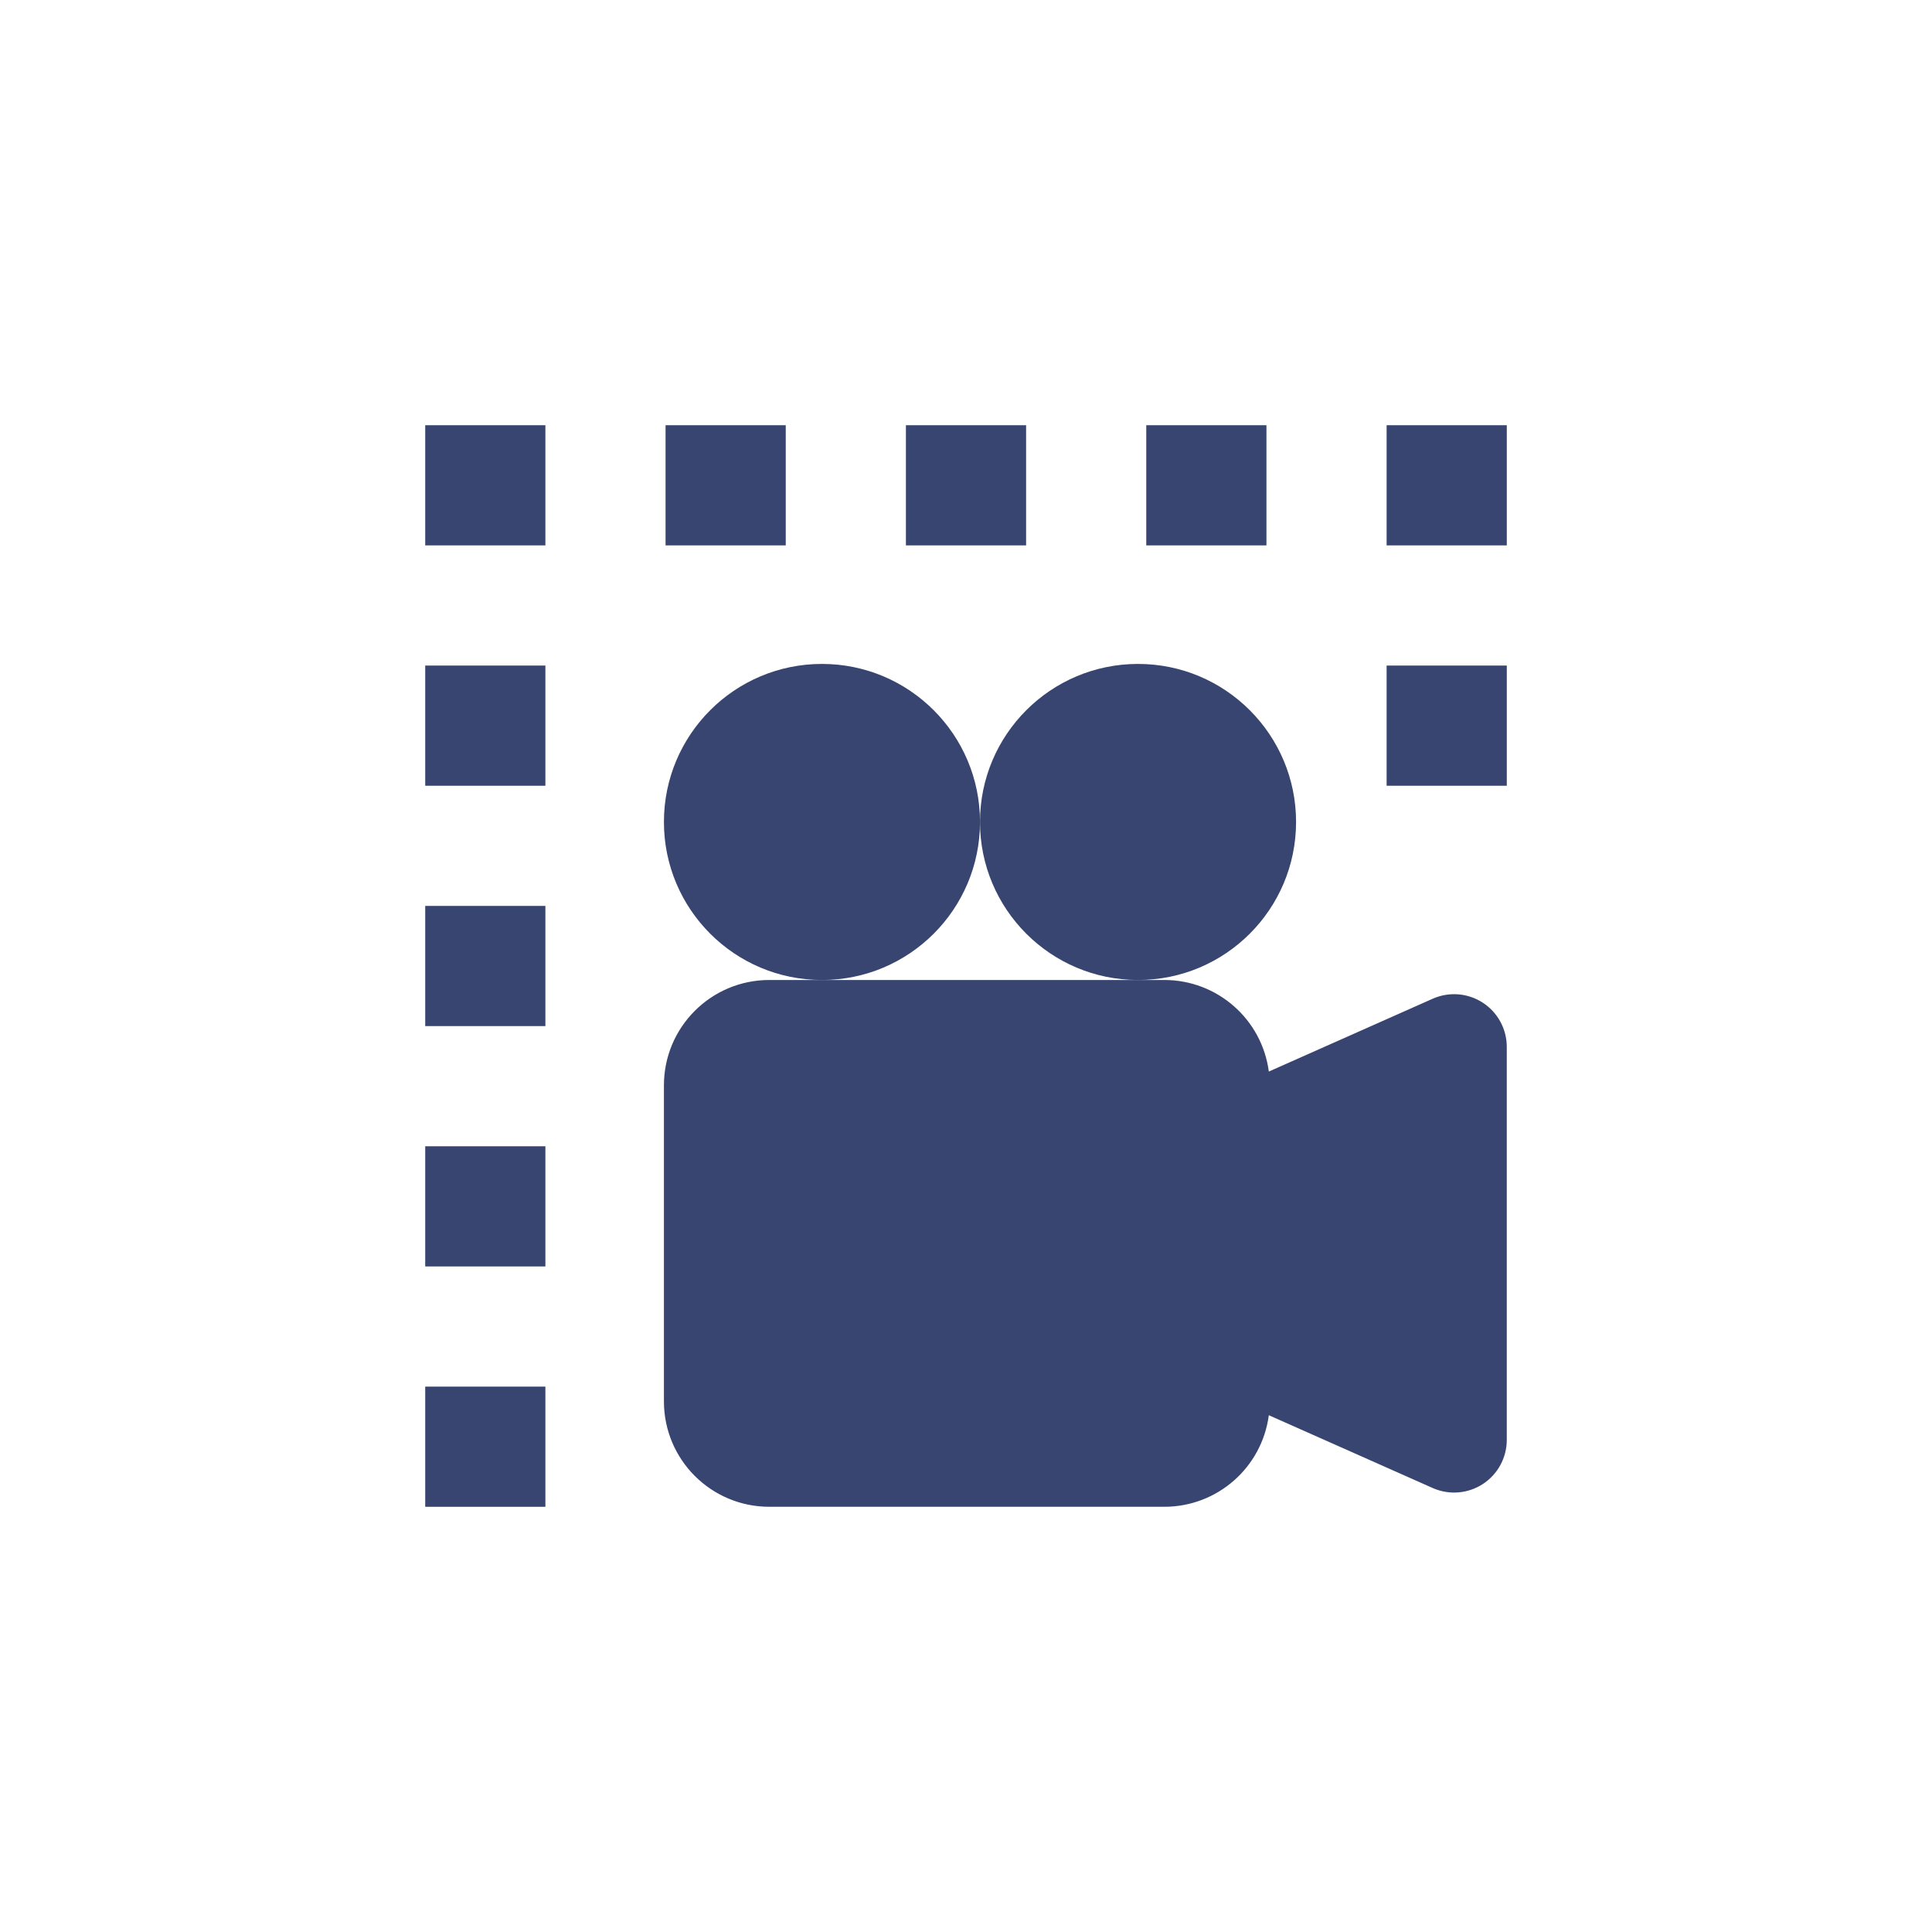
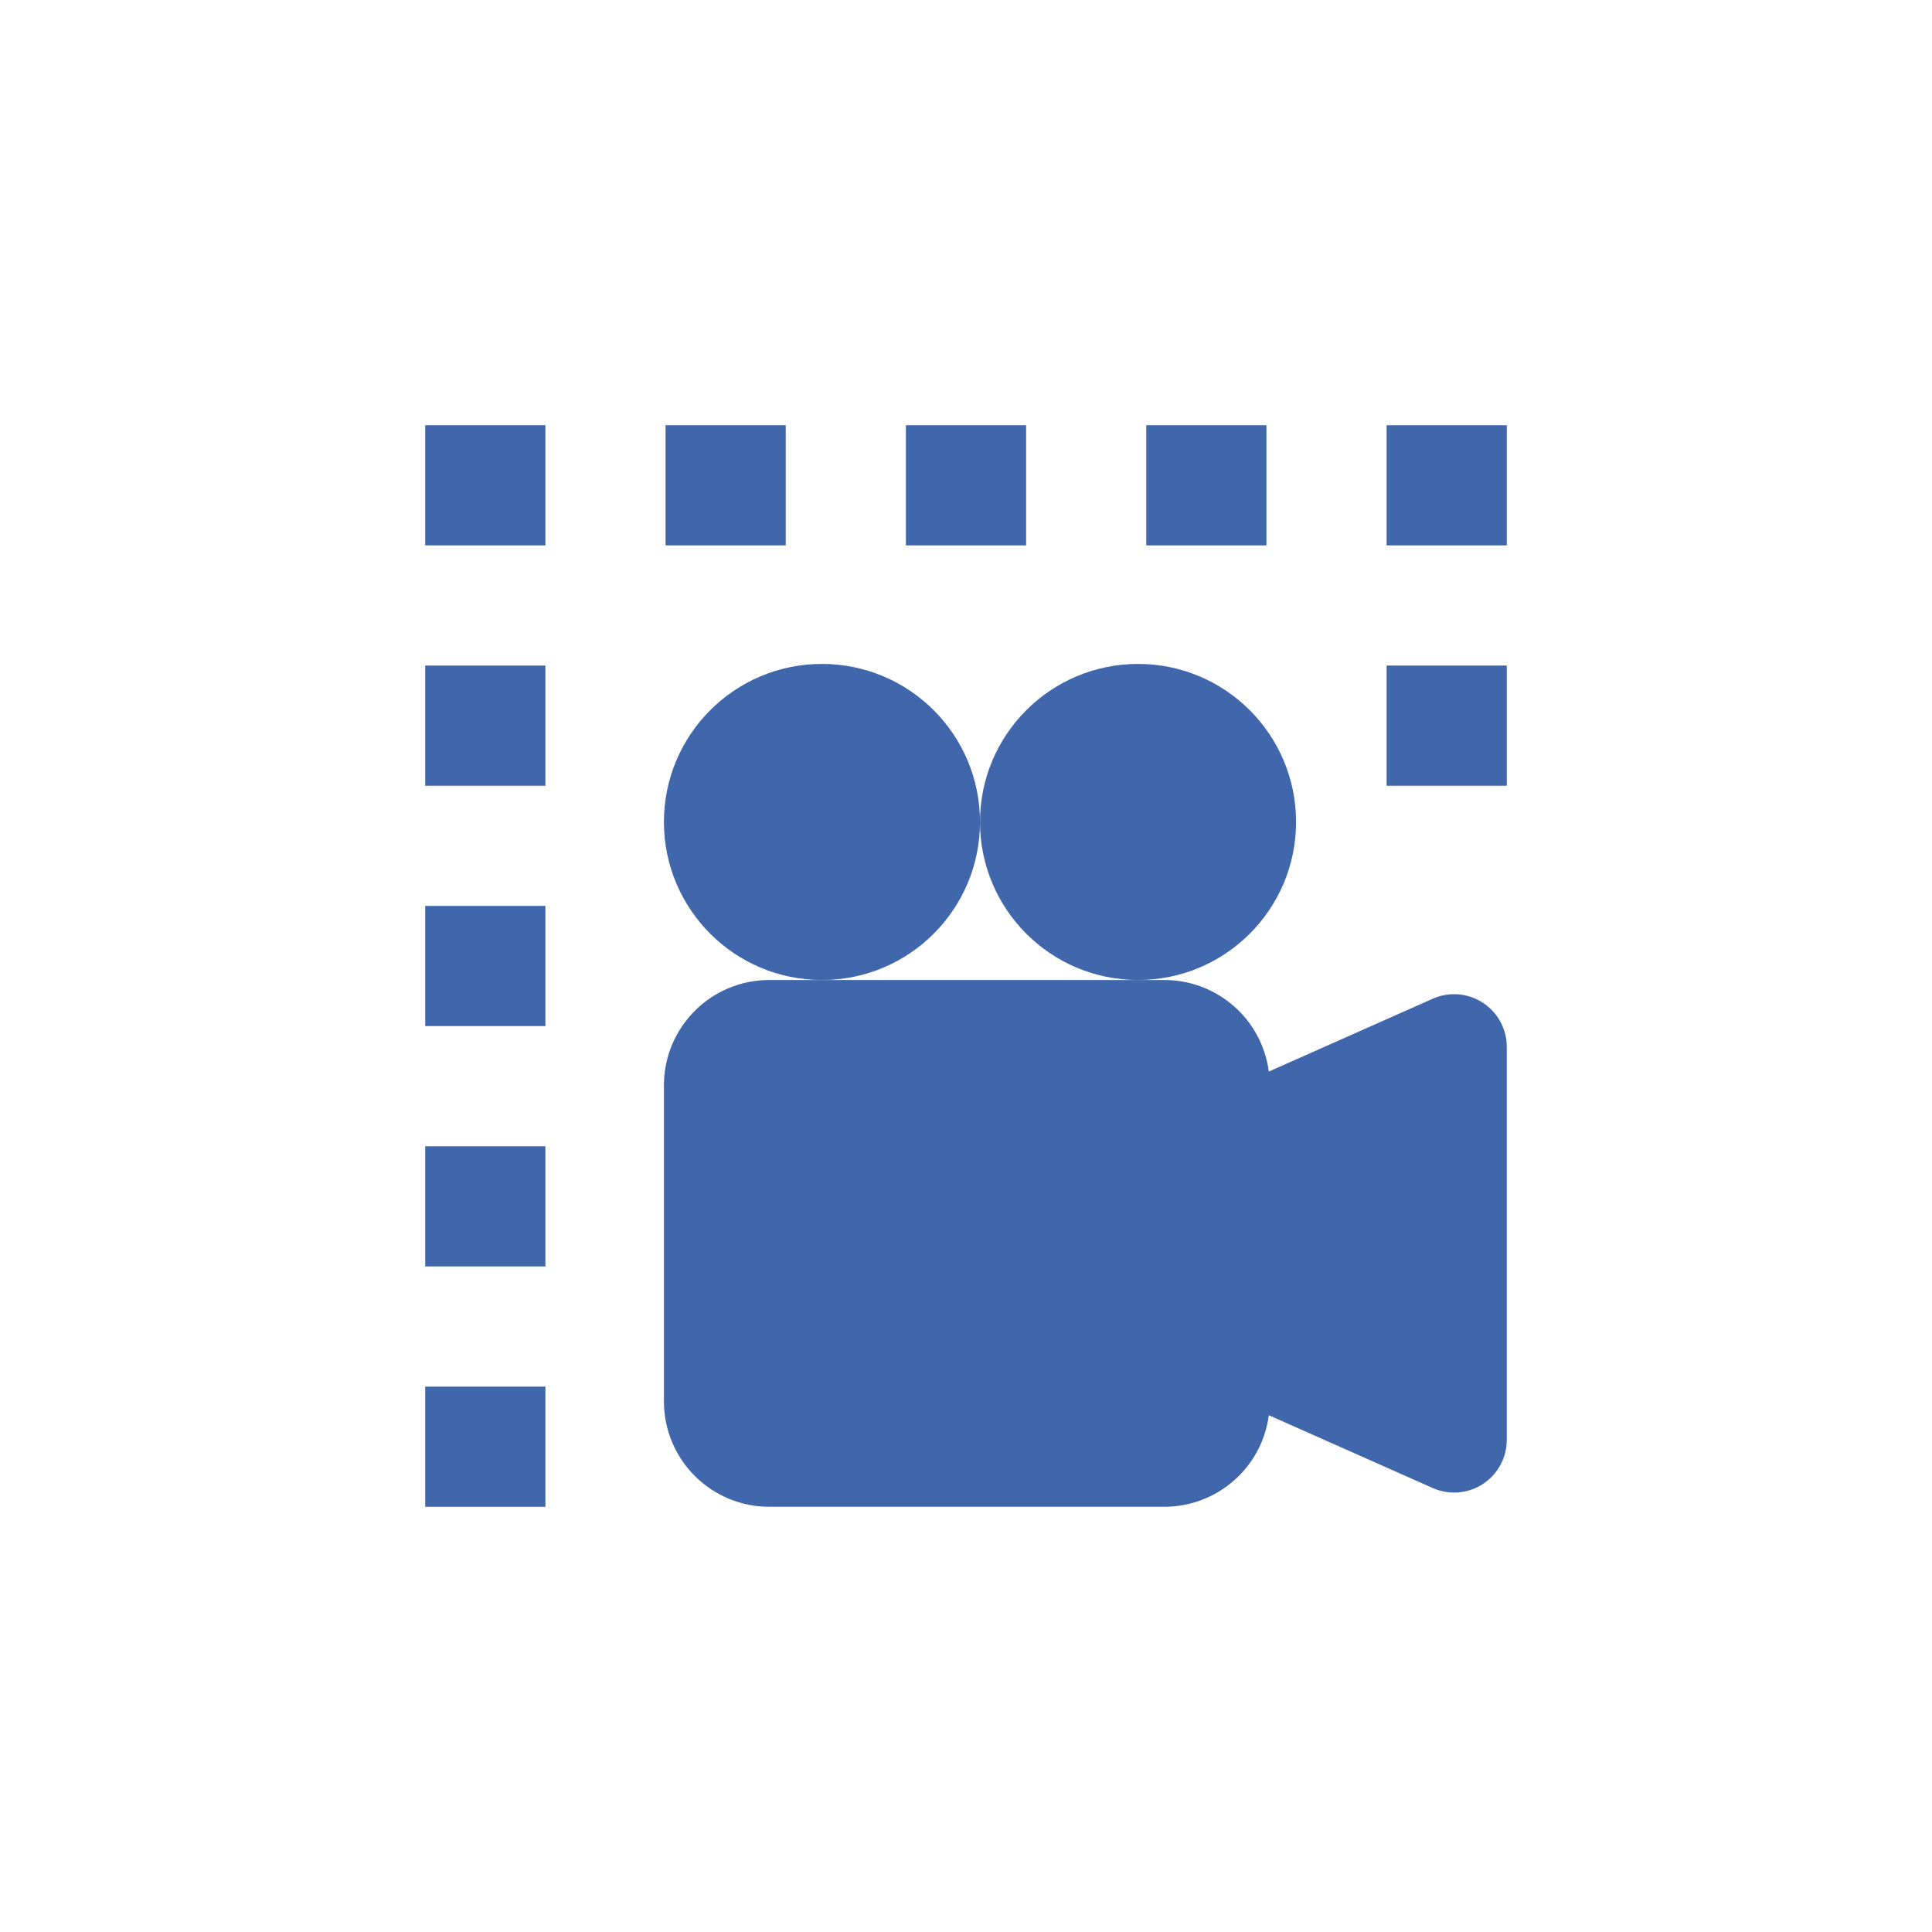
- <svg xmlns="http://www.w3.org/2000/svg" style="color:#374570;" fill="currentColor" id="svg3" stroke="currentColor" stroke-width="0" version="1.1" viewBox="2.57 2.57 33.6 33.6" xml:space="preserve" width="33.6" height="33.6">
+ <svg xmlns="http://www.w3.org/2000/svg" style="color:#4067AB;" fill="currentColor" id="svg3" stroke="currentColor" stroke-width="0" version="1.1" viewBox="2.57 2.57 33.6 33.6" xml:space="preserve" width="33.6" height="33.6">
  <defs id="defs3" />
  <g id="g2" transform="translate(4.235077,4.235077)">
    <g id="SVGRepo_tracerCarrier" stroke-linecap="round" stroke-linejoin="round" stroke-width="0.624" transform="translate(-0.7255028,2.375019)" />
    <path d="m 5.73,5.73 h 2.09 v 2.09 h -2.09 z m 4.18,0 H 12 V 7.82 H 9.91 Z m 4.18,0 h 2.09 v 2.09 h -2.09 z m 4.18,0 h 2.09 v 2.09 h -2.09 z m 4.18,0 h 2.09 v 2.09 h -2.09 z m 0,4.18 h 2.09 v 2.09 h -2.09 z M 5.73,22.45 h 2.09 v 2.09 h -2.09 z m 0,-4.18 h 2.09 v 2.09 h -2.09 z m 0,-4.18 h 2.09 v 2.09 h -2.09 z m 0,-4.18 h 2.09 v 2.09 h -2.09 z" id="path3" style="stroke-width:0" />
    <g id="g1" style="fill:currentColor;fill-opacity:1" transform="matrix(0.9161379,0,0,0.9161379,9.881504,9.881504)">
      <g id="SVGRepo_bgCarrier" stroke-width="0" style="fill:currentColor;fill-opacity:1" />
      <g id="SVGRepo_tracerCarrier-3" stroke-linecap="round" stroke-linejoin="round" style="fill:currentColor;fill-opacity:1" />
      <g id="SVGRepo_iconCarrier-5" style="fill:currentColor;fill-opacity:1">
        <path d="M 6,3 A 3,3 0 1 1 0,3 3,3 0 0 1 6,3 Z" id="path1" style="fill:currentColor;fill-opacity:1" />
        <path d="M 9,6 A 3,3 0 1 1 9,0 3,3 0 0 1 9,6 Z" id="path2-6" style="fill:currentColor;fill-opacity:1" />
        <path d="m 9,6 h 0.5 a 2,2 0 0 1 1.983,1.738 l 3.11,-1.382 A 1,1 0 0 1 16,7.269 v 7.462 a 1,1 0 0 1 -1.406,0.913 L 11.483,14.262 A 2,2 0 0 1 9.5,16 H 2 A 2,2 0 0 1 0,14 V 8 A 2,2 0 0 1 2,6 Z" id="path3-2" style="fill:currentColor;fill-opacity:1" />
      </g>
    </g>
  </g>
</svg>
